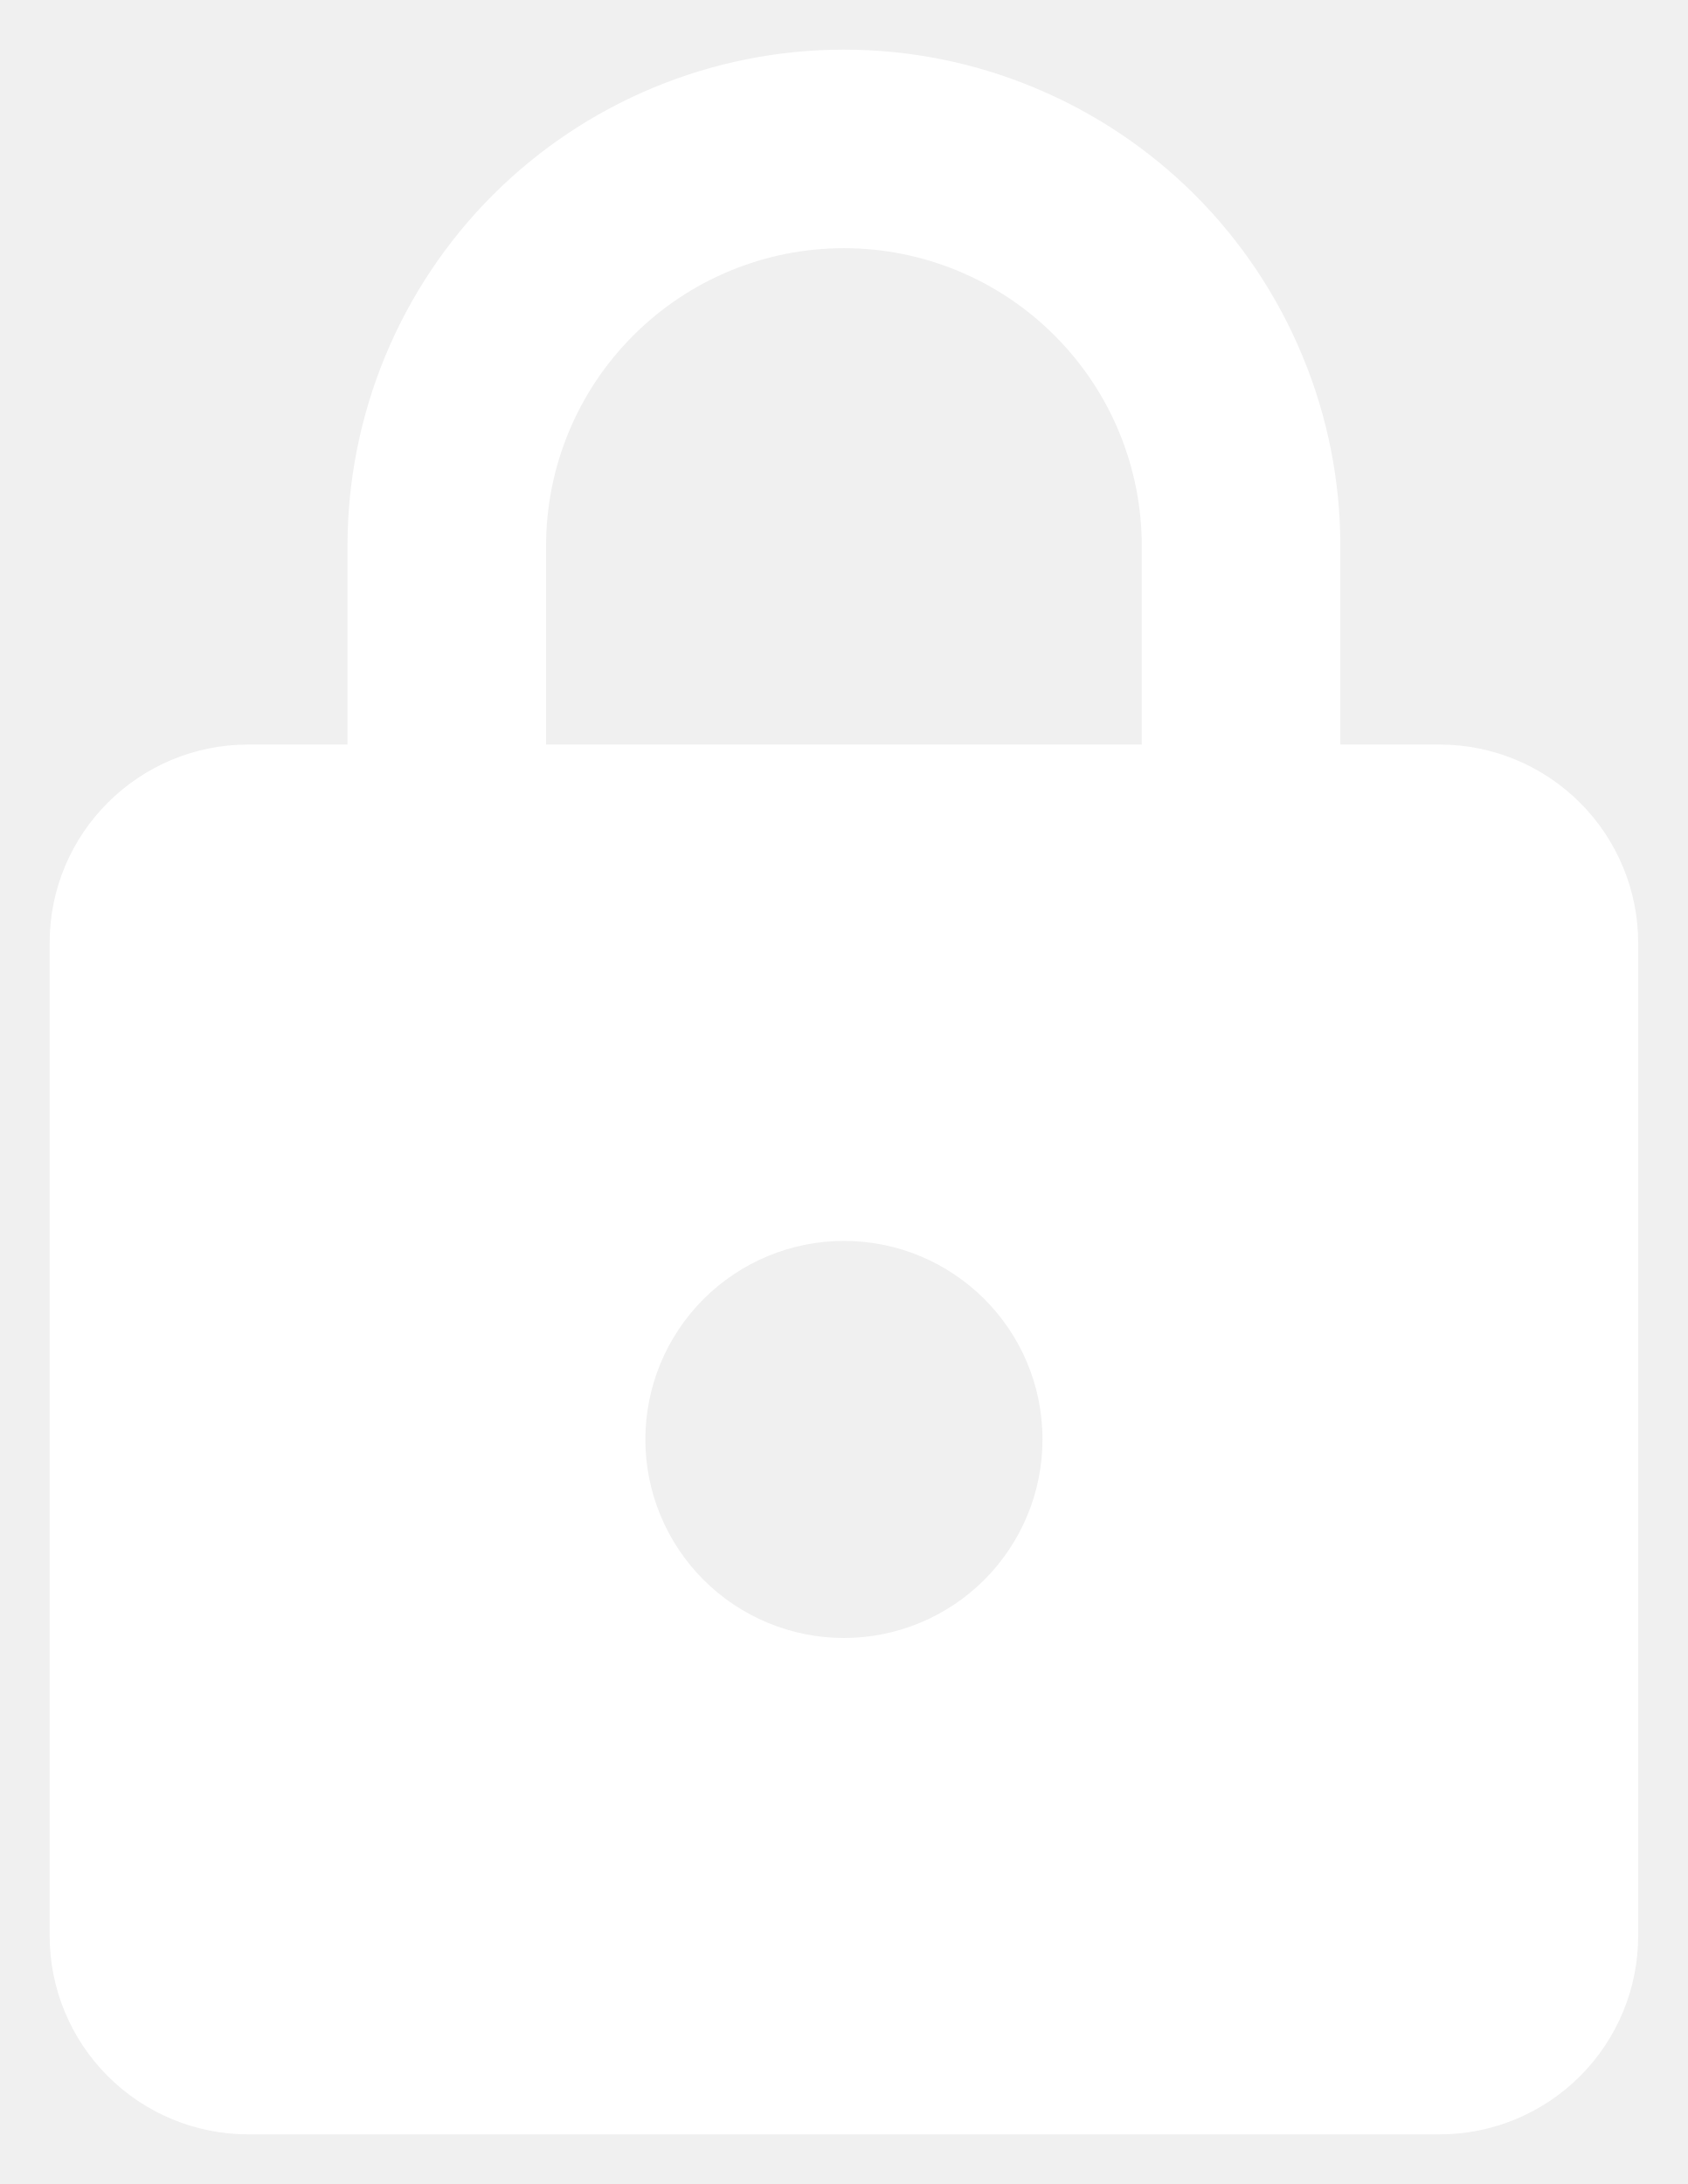
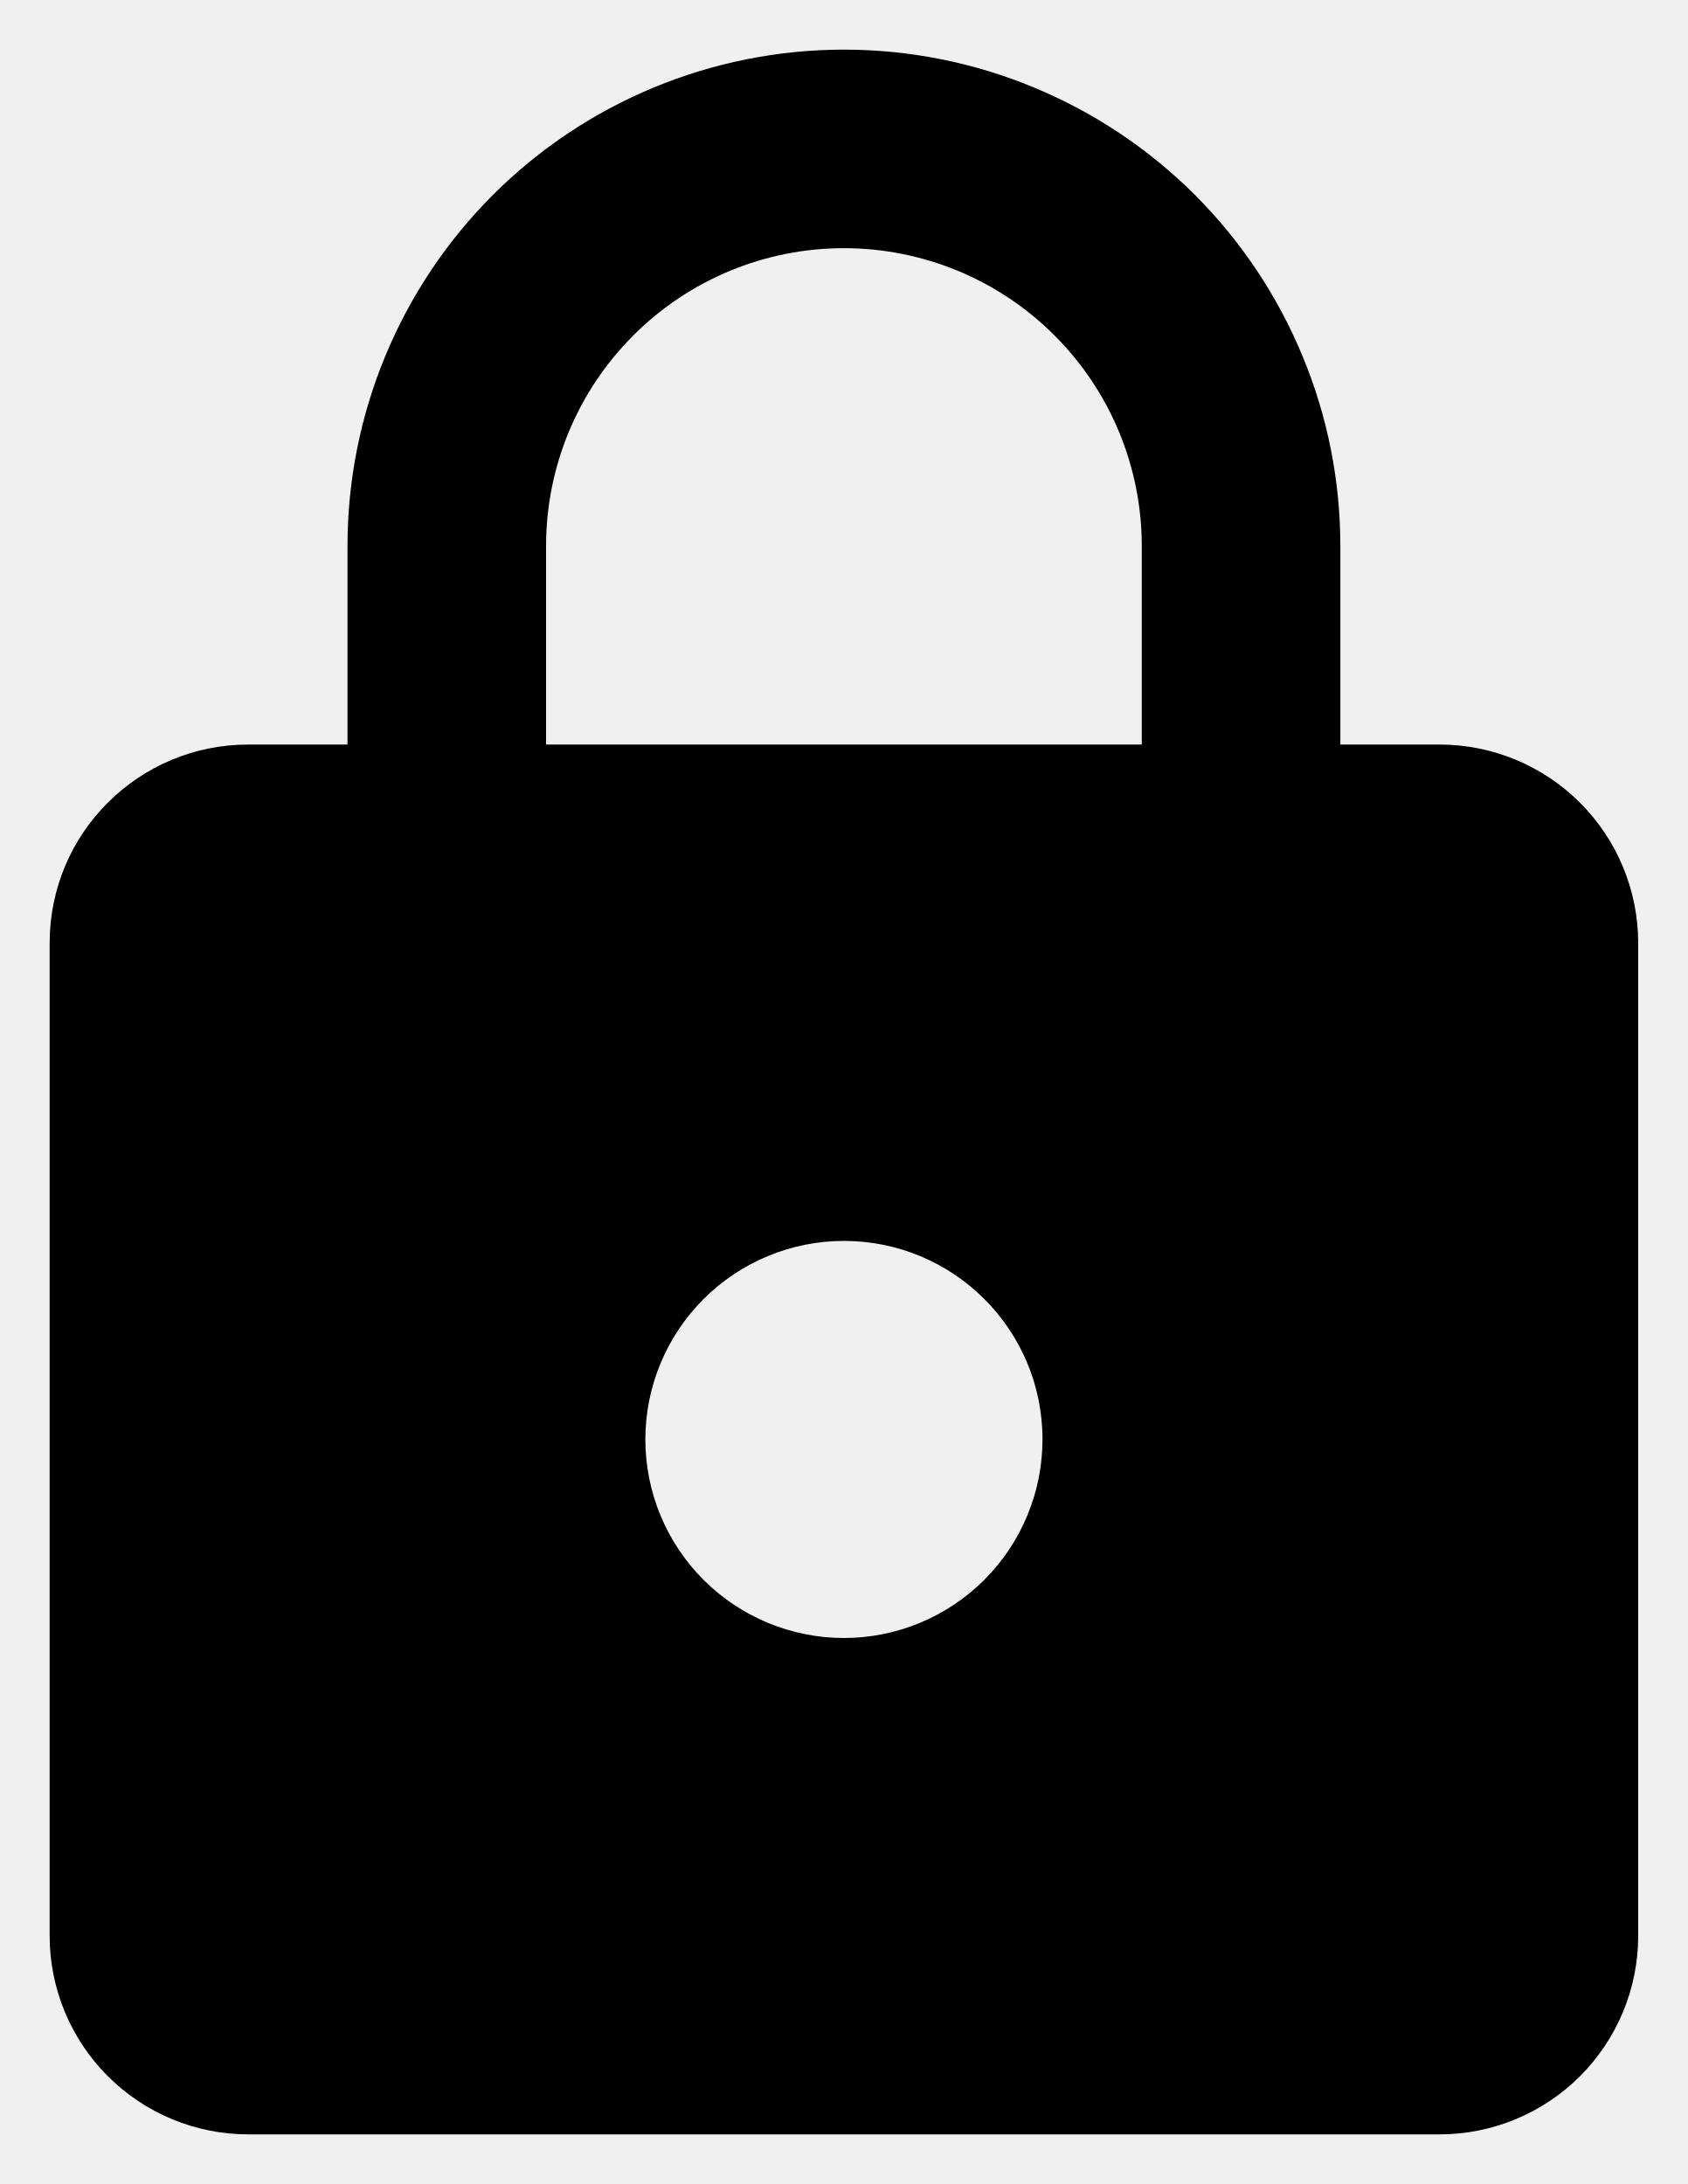
- <svg xmlns="http://www.w3.org/2000/svg" width="17" height="22" viewBox="0 0 17 22" fill="none">
-   <path d="M8.5 16.5C9.03 16.5 9.539 16.289 9.914 15.914C10.289 15.539 10.5 15.03 10.5 14.5C10.5 13.39 9.6 12.5 8.5 12.5C7.97 12.5 7.461 12.711 7.086 13.086C6.711 13.461 6.5 13.97 6.5 14.5C6.5 15.03 6.711 15.539 7.086 15.914C7.461 16.289 7.97 16.5 8.5 16.5ZM14.5 7.5C15.03 7.5 15.539 7.711 15.914 8.086C16.289 8.461 16.5 8.97 16.5 9.5V19.5C16.5 20.03 16.289 20.539 15.914 20.914C15.539 21.289 15.03 21.5 14.5 21.5H2.5C1.97 21.5 1.461 21.289 1.086 20.914C0.711 20.539 0.5 20.03 0.5 19.5V9.5C0.5 8.39 1.4 7.5 2.5 7.5H3.5V5.5C3.5 4.174 4.027 2.902 4.964 1.964C5.902 1.027 7.174 0.5 8.5 0.5C9.157 0.5 9.807 0.629 10.413 0.881C11.02 1.132 11.571 1.5 12.036 1.964C12.5 2.429 12.868 2.98 13.119 3.587C13.371 4.193 13.5 4.843 13.5 5.5V7.5H14.5ZM8.5 2.5C7.704 2.5 6.941 2.816 6.379 3.379C5.816 3.941 5.5 4.704 5.5 5.5V7.5H11.5V5.5C11.5 4.704 11.184 3.941 10.621 3.379C10.059 2.816 9.296 2.5 8.5 2.5Z" fill="white" />
+ <svg xmlns="http://www.w3.org/2000/svg" width="17" height="22" viewBox="0 0 17 22">
+   <path d="M8.5 16.5C9.03 16.5 9.539 16.289 9.914 15.914C10.289 15.539 10.5 15.03 10.5 14.5C10.5 13.39 9.6 12.5 8.5 12.5C7.97 12.5 7.461 12.711 7.086 13.086C6.711 13.461 6.5 13.97 6.5 14.5C6.5 15.03 6.711 15.539 7.086 15.914C7.461 16.289 7.97 16.5 8.5 16.5ZM14.5 7.5C15.03 7.5 15.539 7.711 15.914 8.086C16.289 8.461 16.5 8.97 16.5 9.5V19.5C16.5 20.03 16.289 20.539 15.914 20.914C15.539 21.289 15.03 21.5 14.5 21.5H2.5C1.97 21.5 1.461 21.289 1.086 20.914C0.711 20.539 0.5 20.03 0.5 19.5V9.5C0.5 8.39 1.4 7.5 2.5 7.5H3.5V5.5C3.5 4.174 4.027 2.902 4.964 1.964C5.902 1.027 7.174 0.5 8.5 0.5C9.157 0.5 9.807 0.629 10.413 0.881C11.02 1.132 11.571 1.5 12.036 1.964C12.5 2.429 12.868 2.98 13.119 3.587C13.371 4.193 13.5 4.843 13.5 5.5V7.5H14.5ZM8.5 2.5C7.704 2.5 6.941 2.816 6.379 3.379C5.816 3.941 5.5 4.704 5.5 5.5V7.5H11.5V5.5C11.5 4.704 11.184 3.941 10.621 3.379C10.059 2.816 9.296 2.5 8.5 2.5Z" />
</svg>
